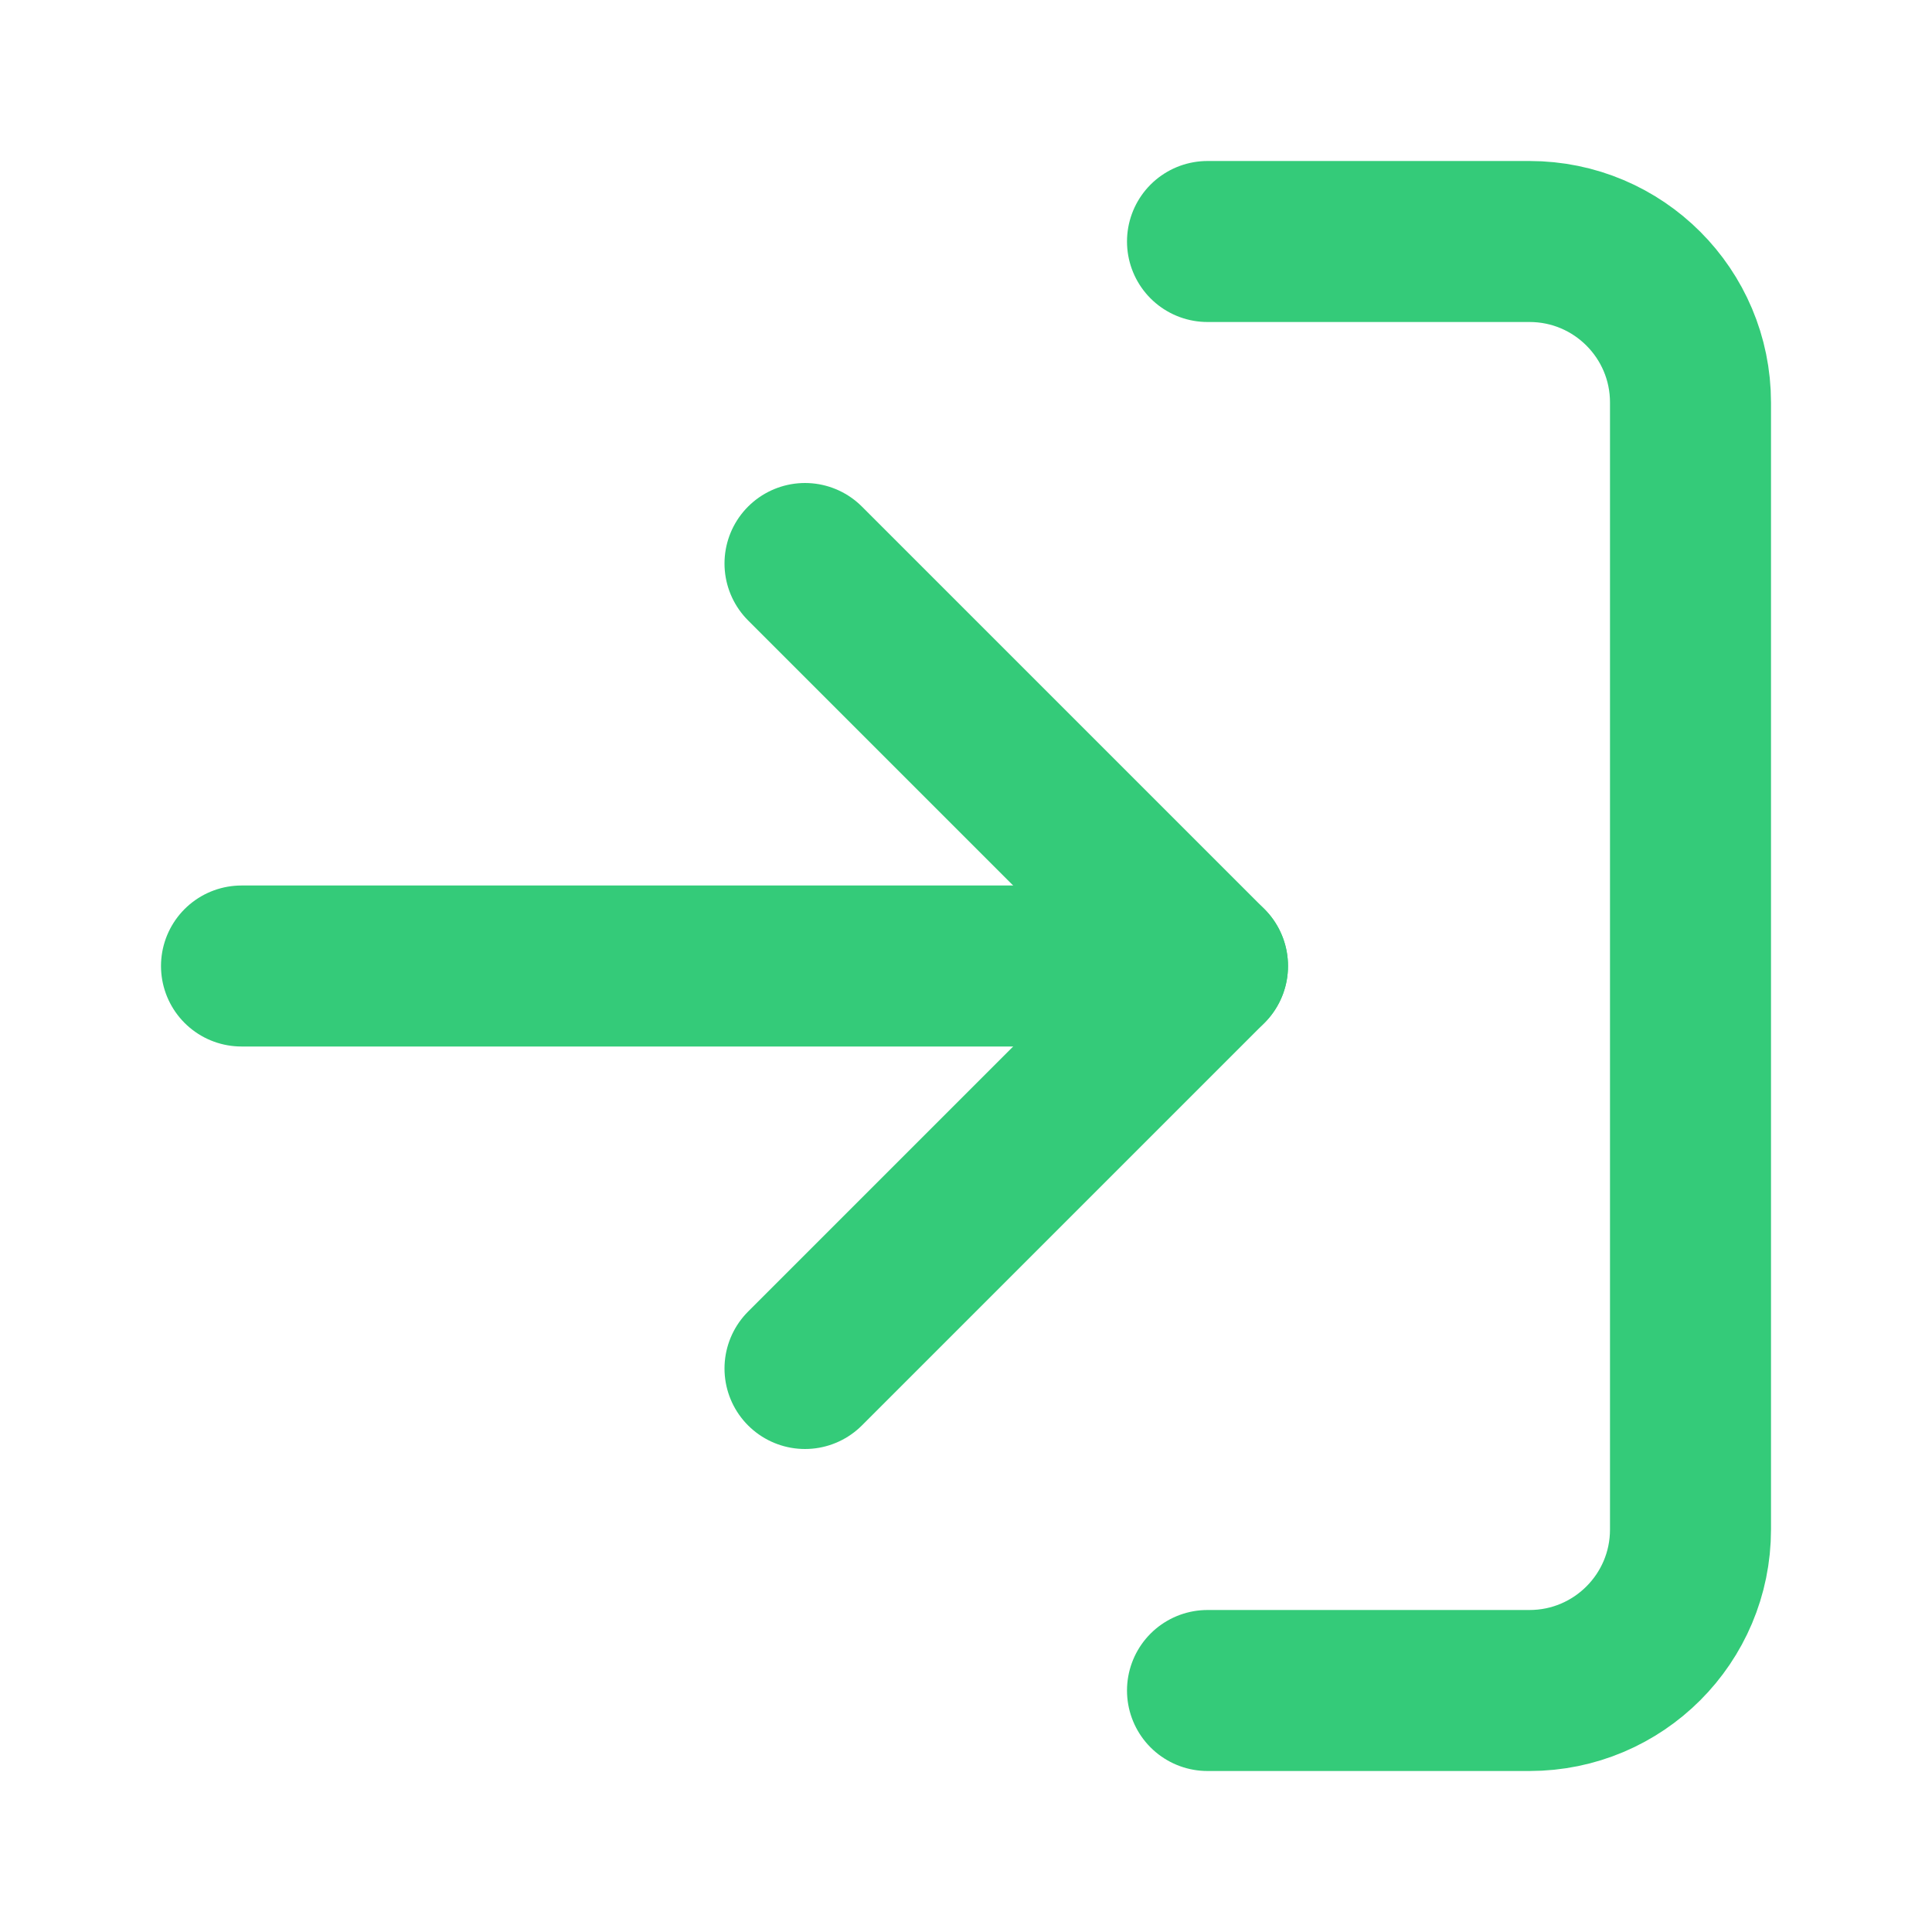
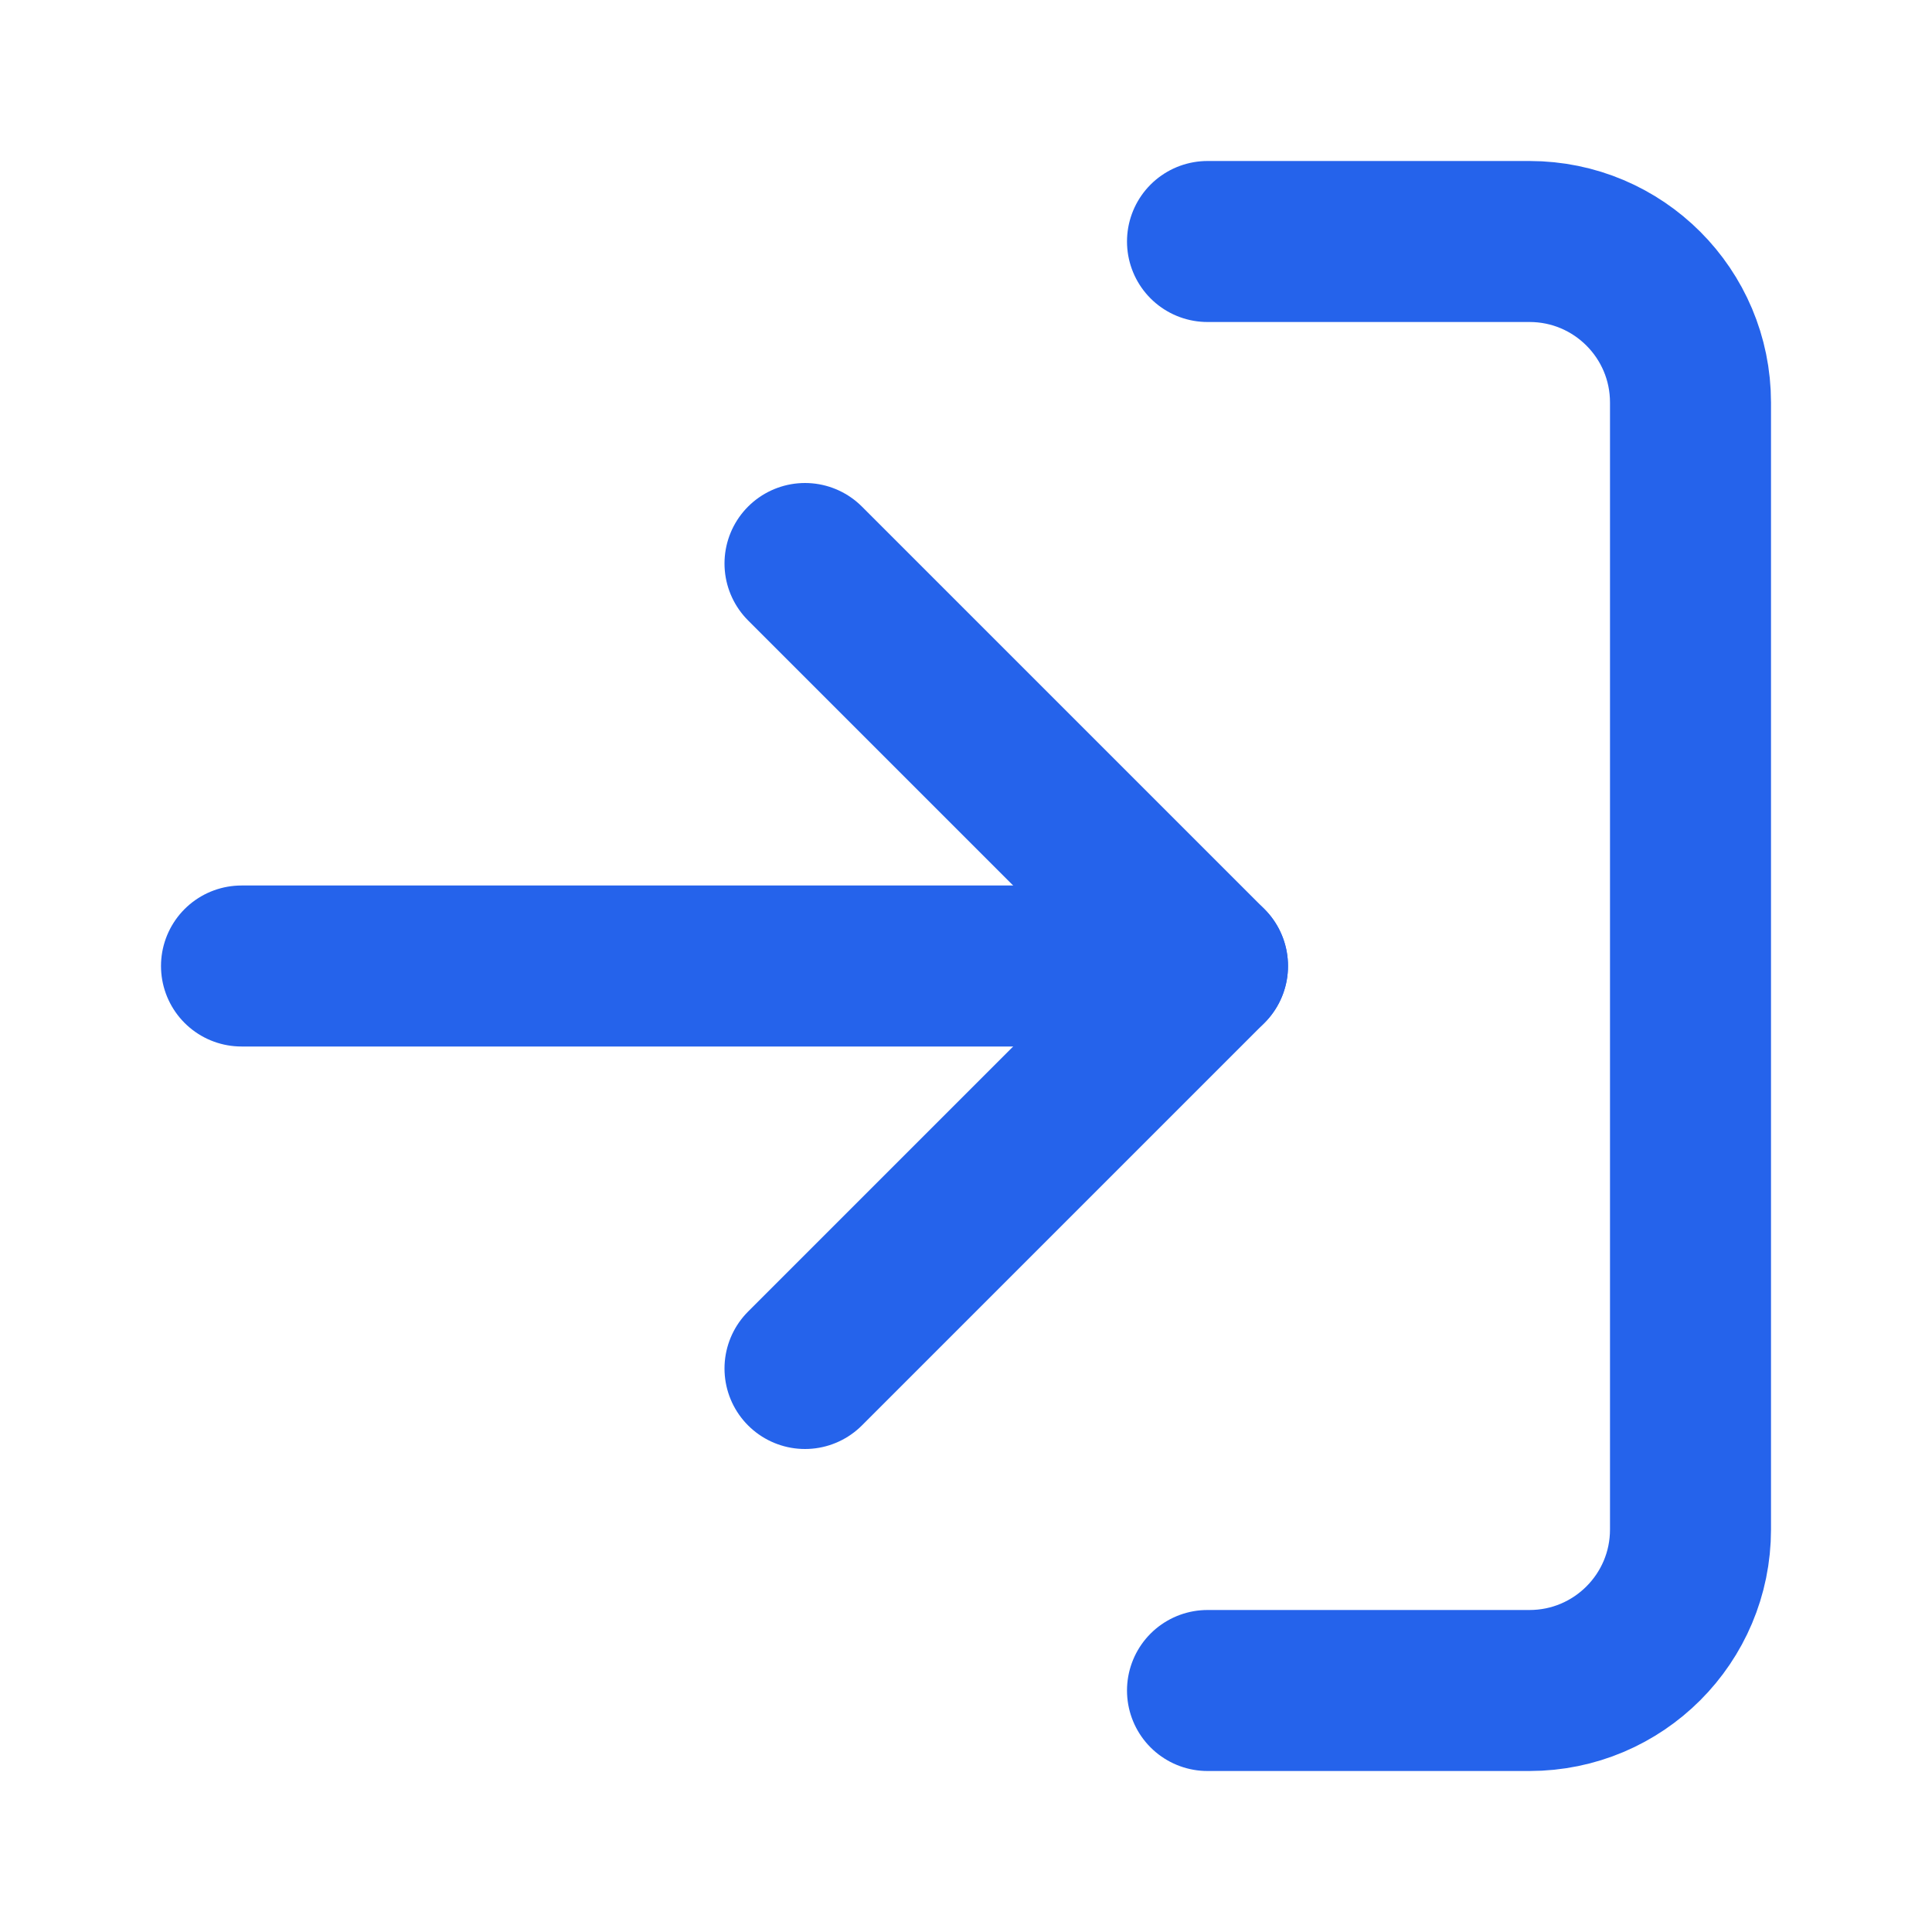
- <svg xmlns="http://www.w3.org/2000/svg" width="20" height="20" viewBox="0 0 24 24" fill="none" stroke="#34CB79" stroke-width="2" stroke-linecap="round" stroke-linejoin="round" class="feather feather-log-in">
+ <svg xmlns="http://www.w3.org/2000/svg" width="20" height="20" viewBox="0 0 24 24" fill="none" stroke="#2563EB" stroke-width="2" stroke-linecap="round" stroke-linejoin="round" class="feather feather-log-in">
  <path d="M15 3h4a2 2 0 0 1 2 2v14a2 2 0 0 1-2 2h-4" />
  <polyline points="10 17 15 12 10 7" />
  <line x1="15" y1="12" x2="3" y2="12" />
</svg>
